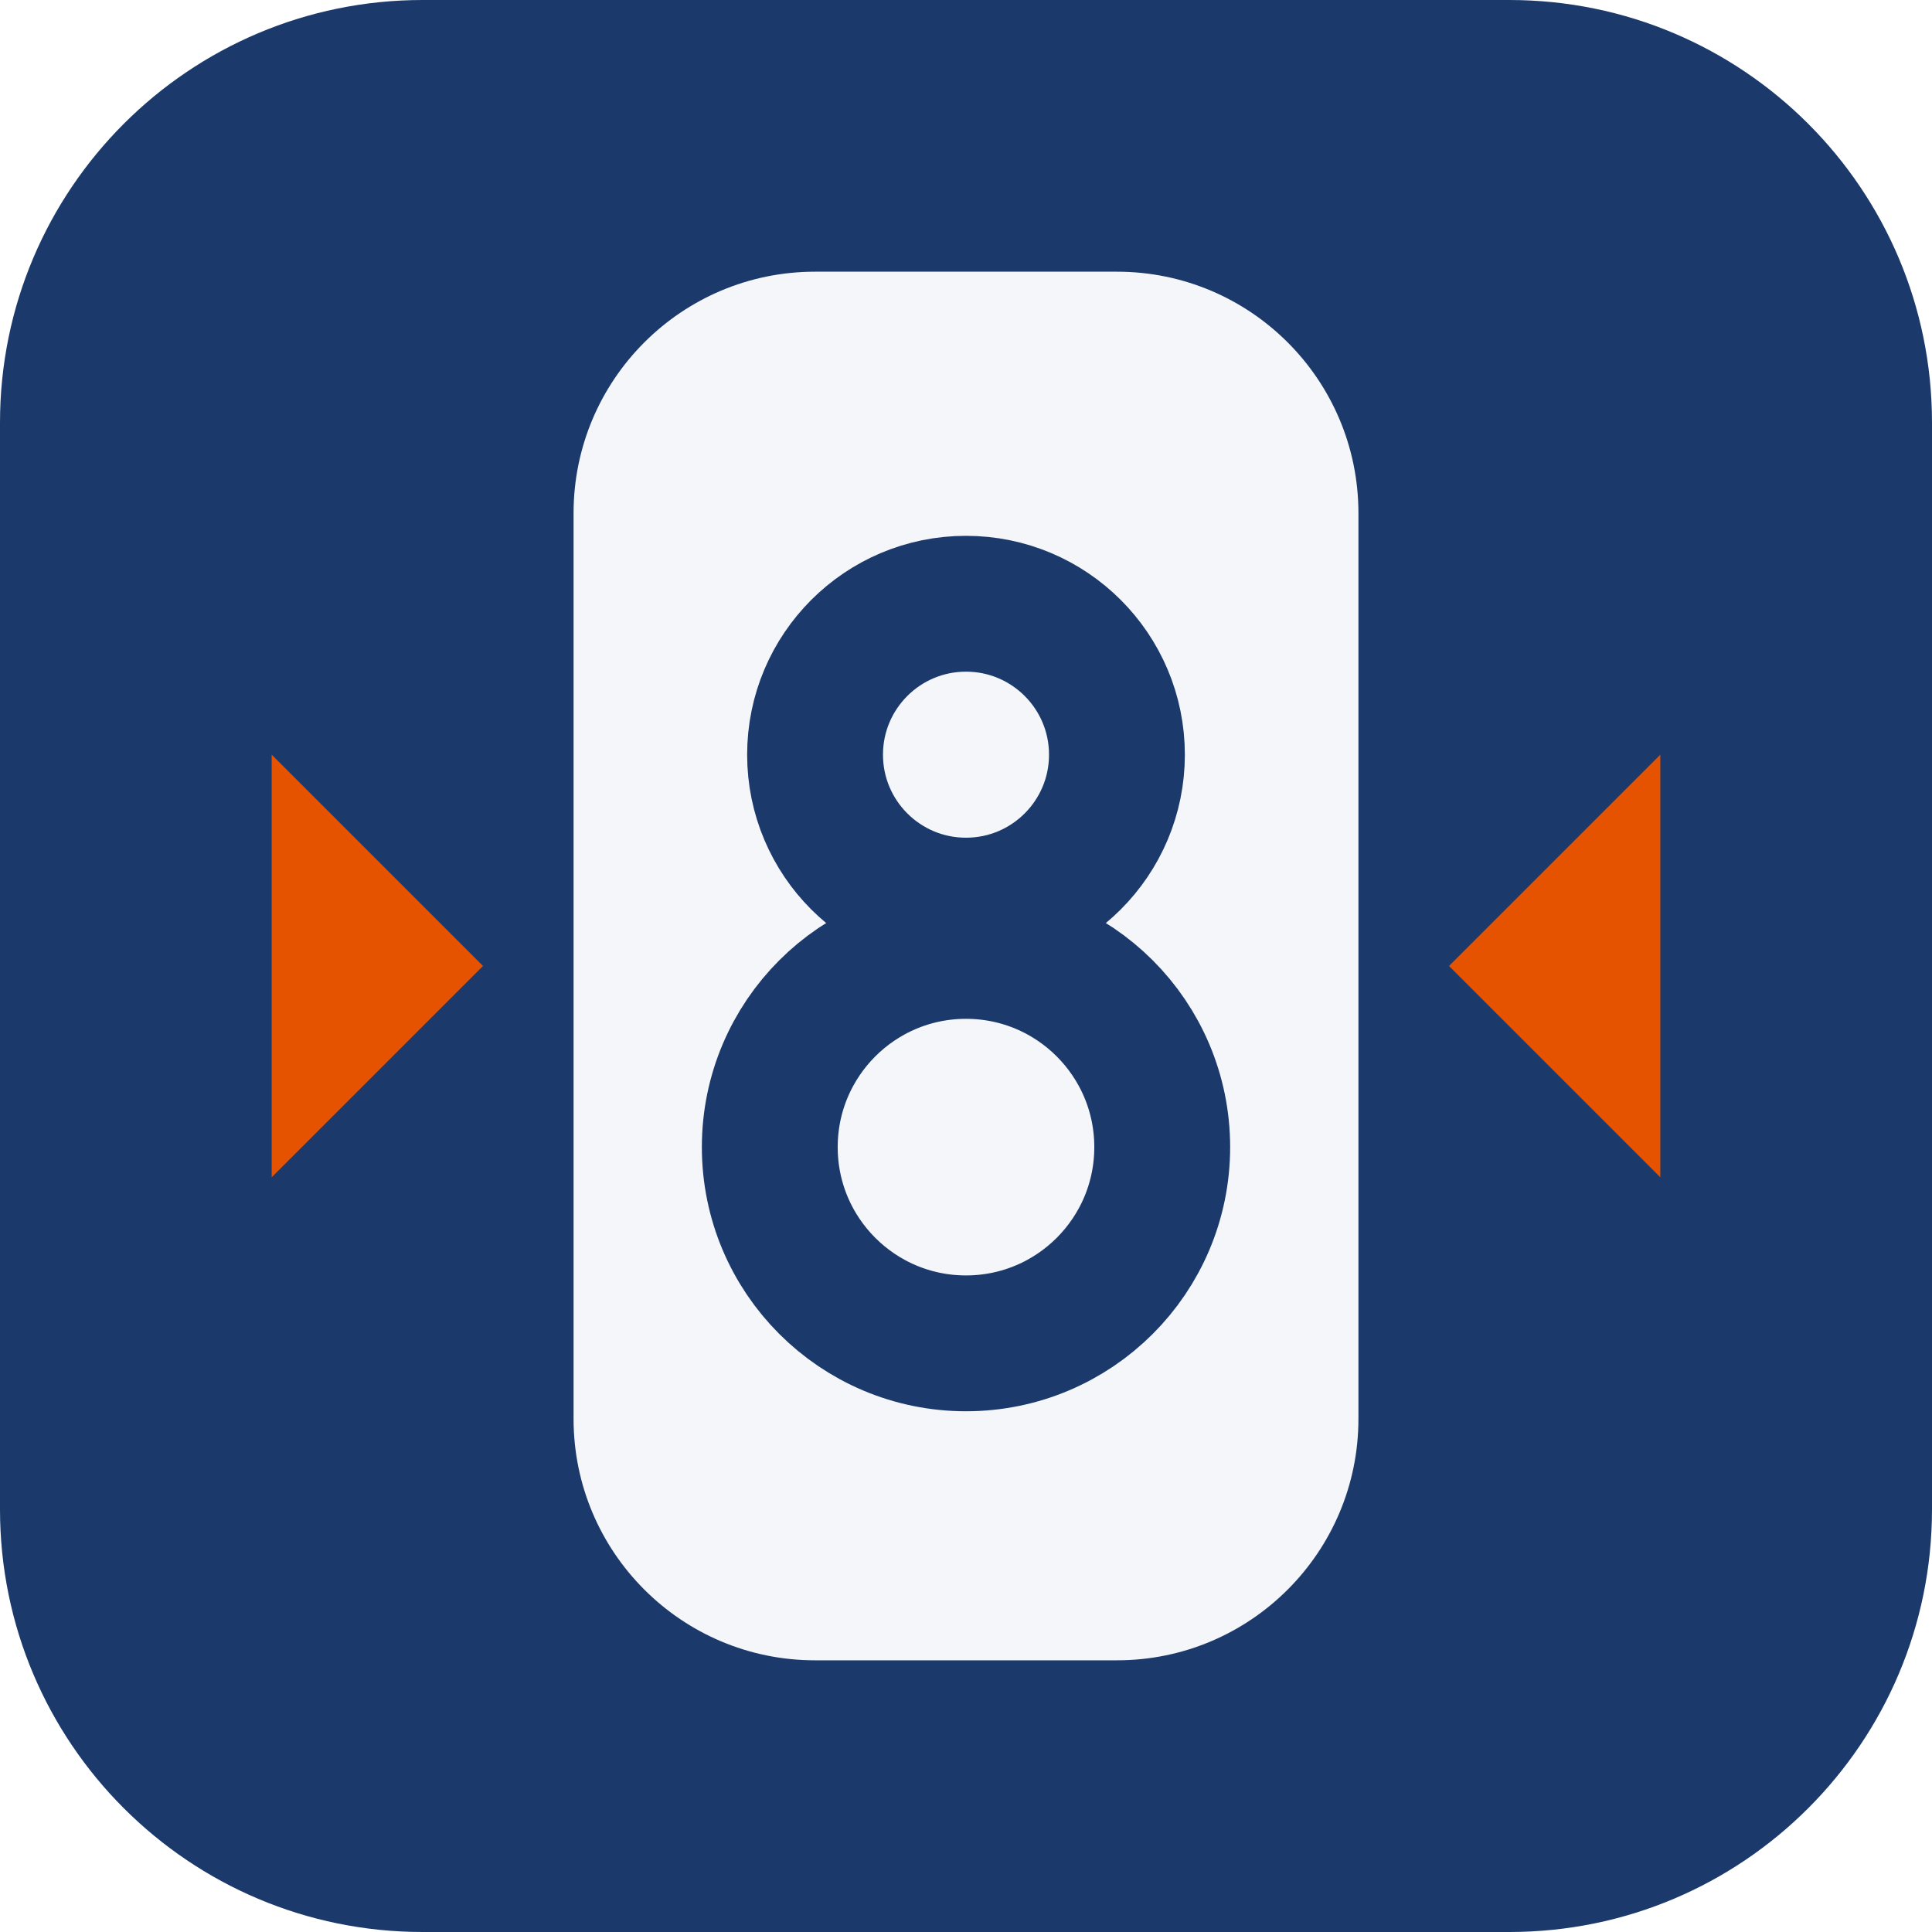
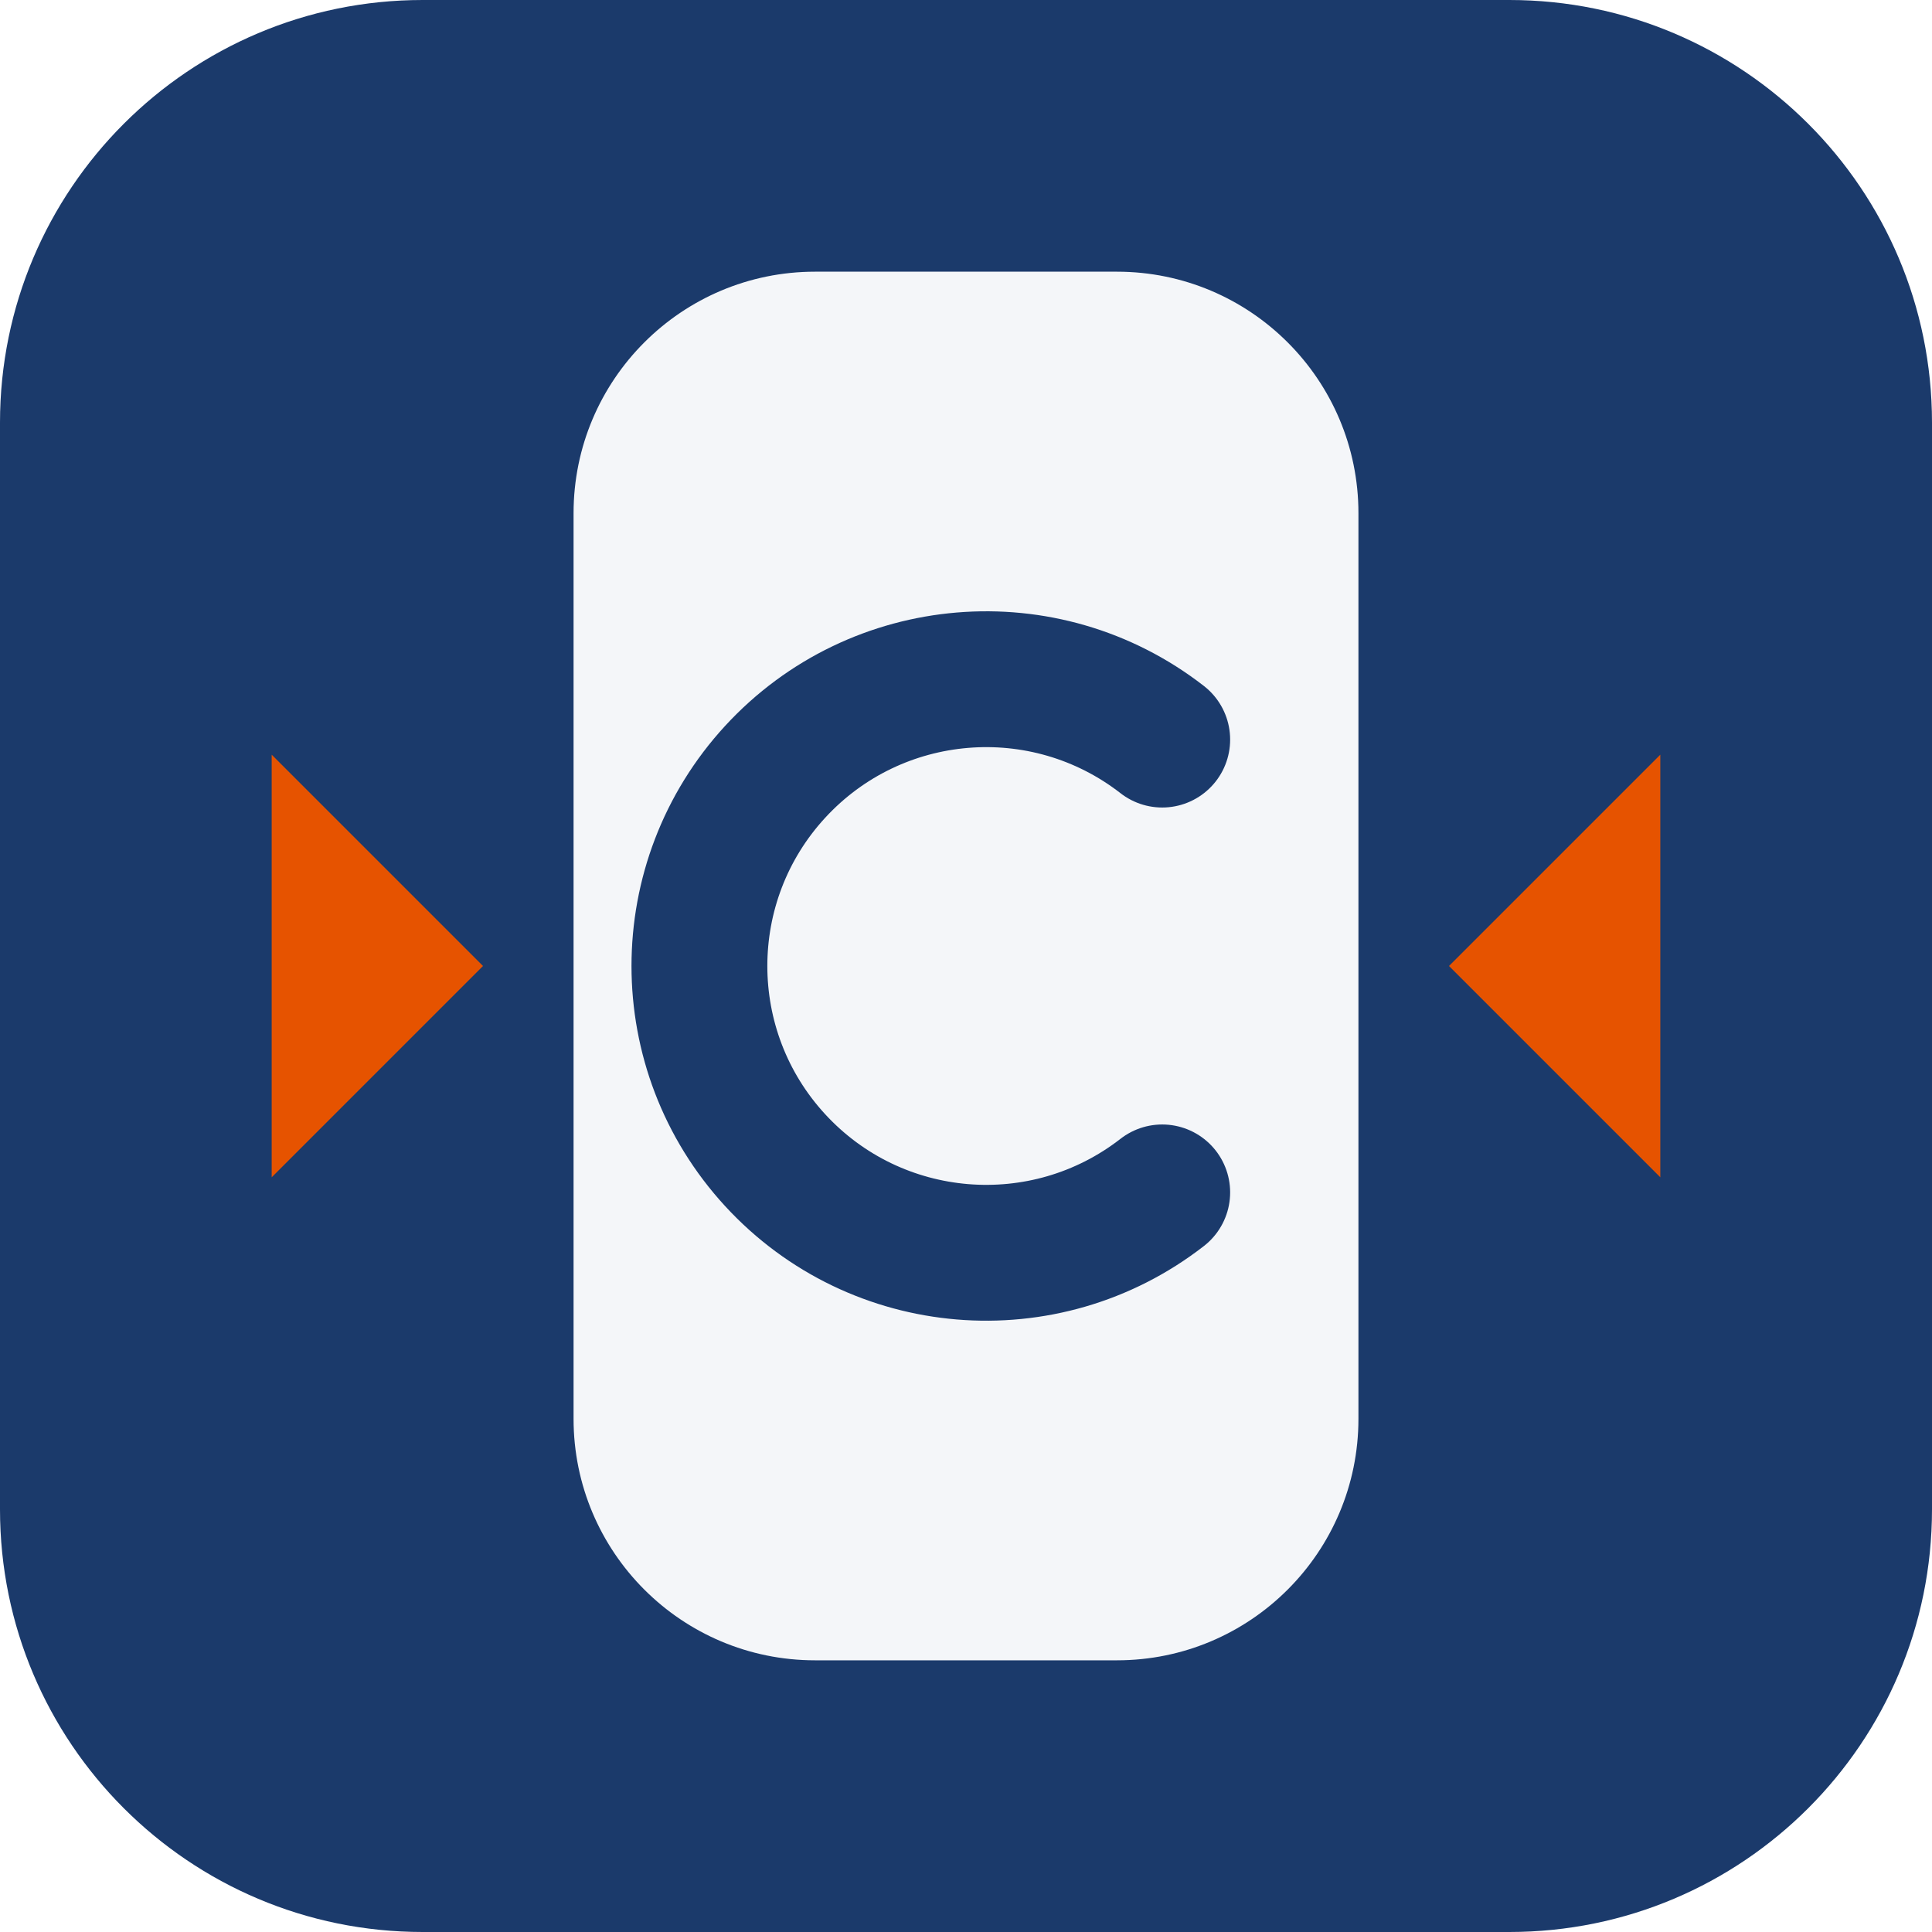
<svg xmlns="http://www.w3.org/2000/svg" viewBox="0 0 64 64" width="64" height="64" role="img" aria-labelledby="favicon-title">
  <rect width="64" height="64" rx="14" fill="#1b3a6b" />
  <rect x="19" y="9" width="26" height="46" rx="8" fill="#f4f6f9" />
-   <g fill="none" stroke="#1b3a6b" stroke-width="4.5">
-     <circle cx="32" cy="25" r="5" />
-     <circle cx="32" cy="38" r="6.5" />
-   </g>
+   <path d="M 38.5 24.5 A 9.5 9.5 0 1 0 38.5 39.5" stroke="#1b3a6b" stroke-width="4.5" fill="none" stroke-linecap="round" />
  <path d="M 9 25 L 9 39 L 16 32 Z" fill="#e65300" />
  <path d="M 55 25 L 55 39 L 48 32 Z" fill="#e65300" />
</svg>
